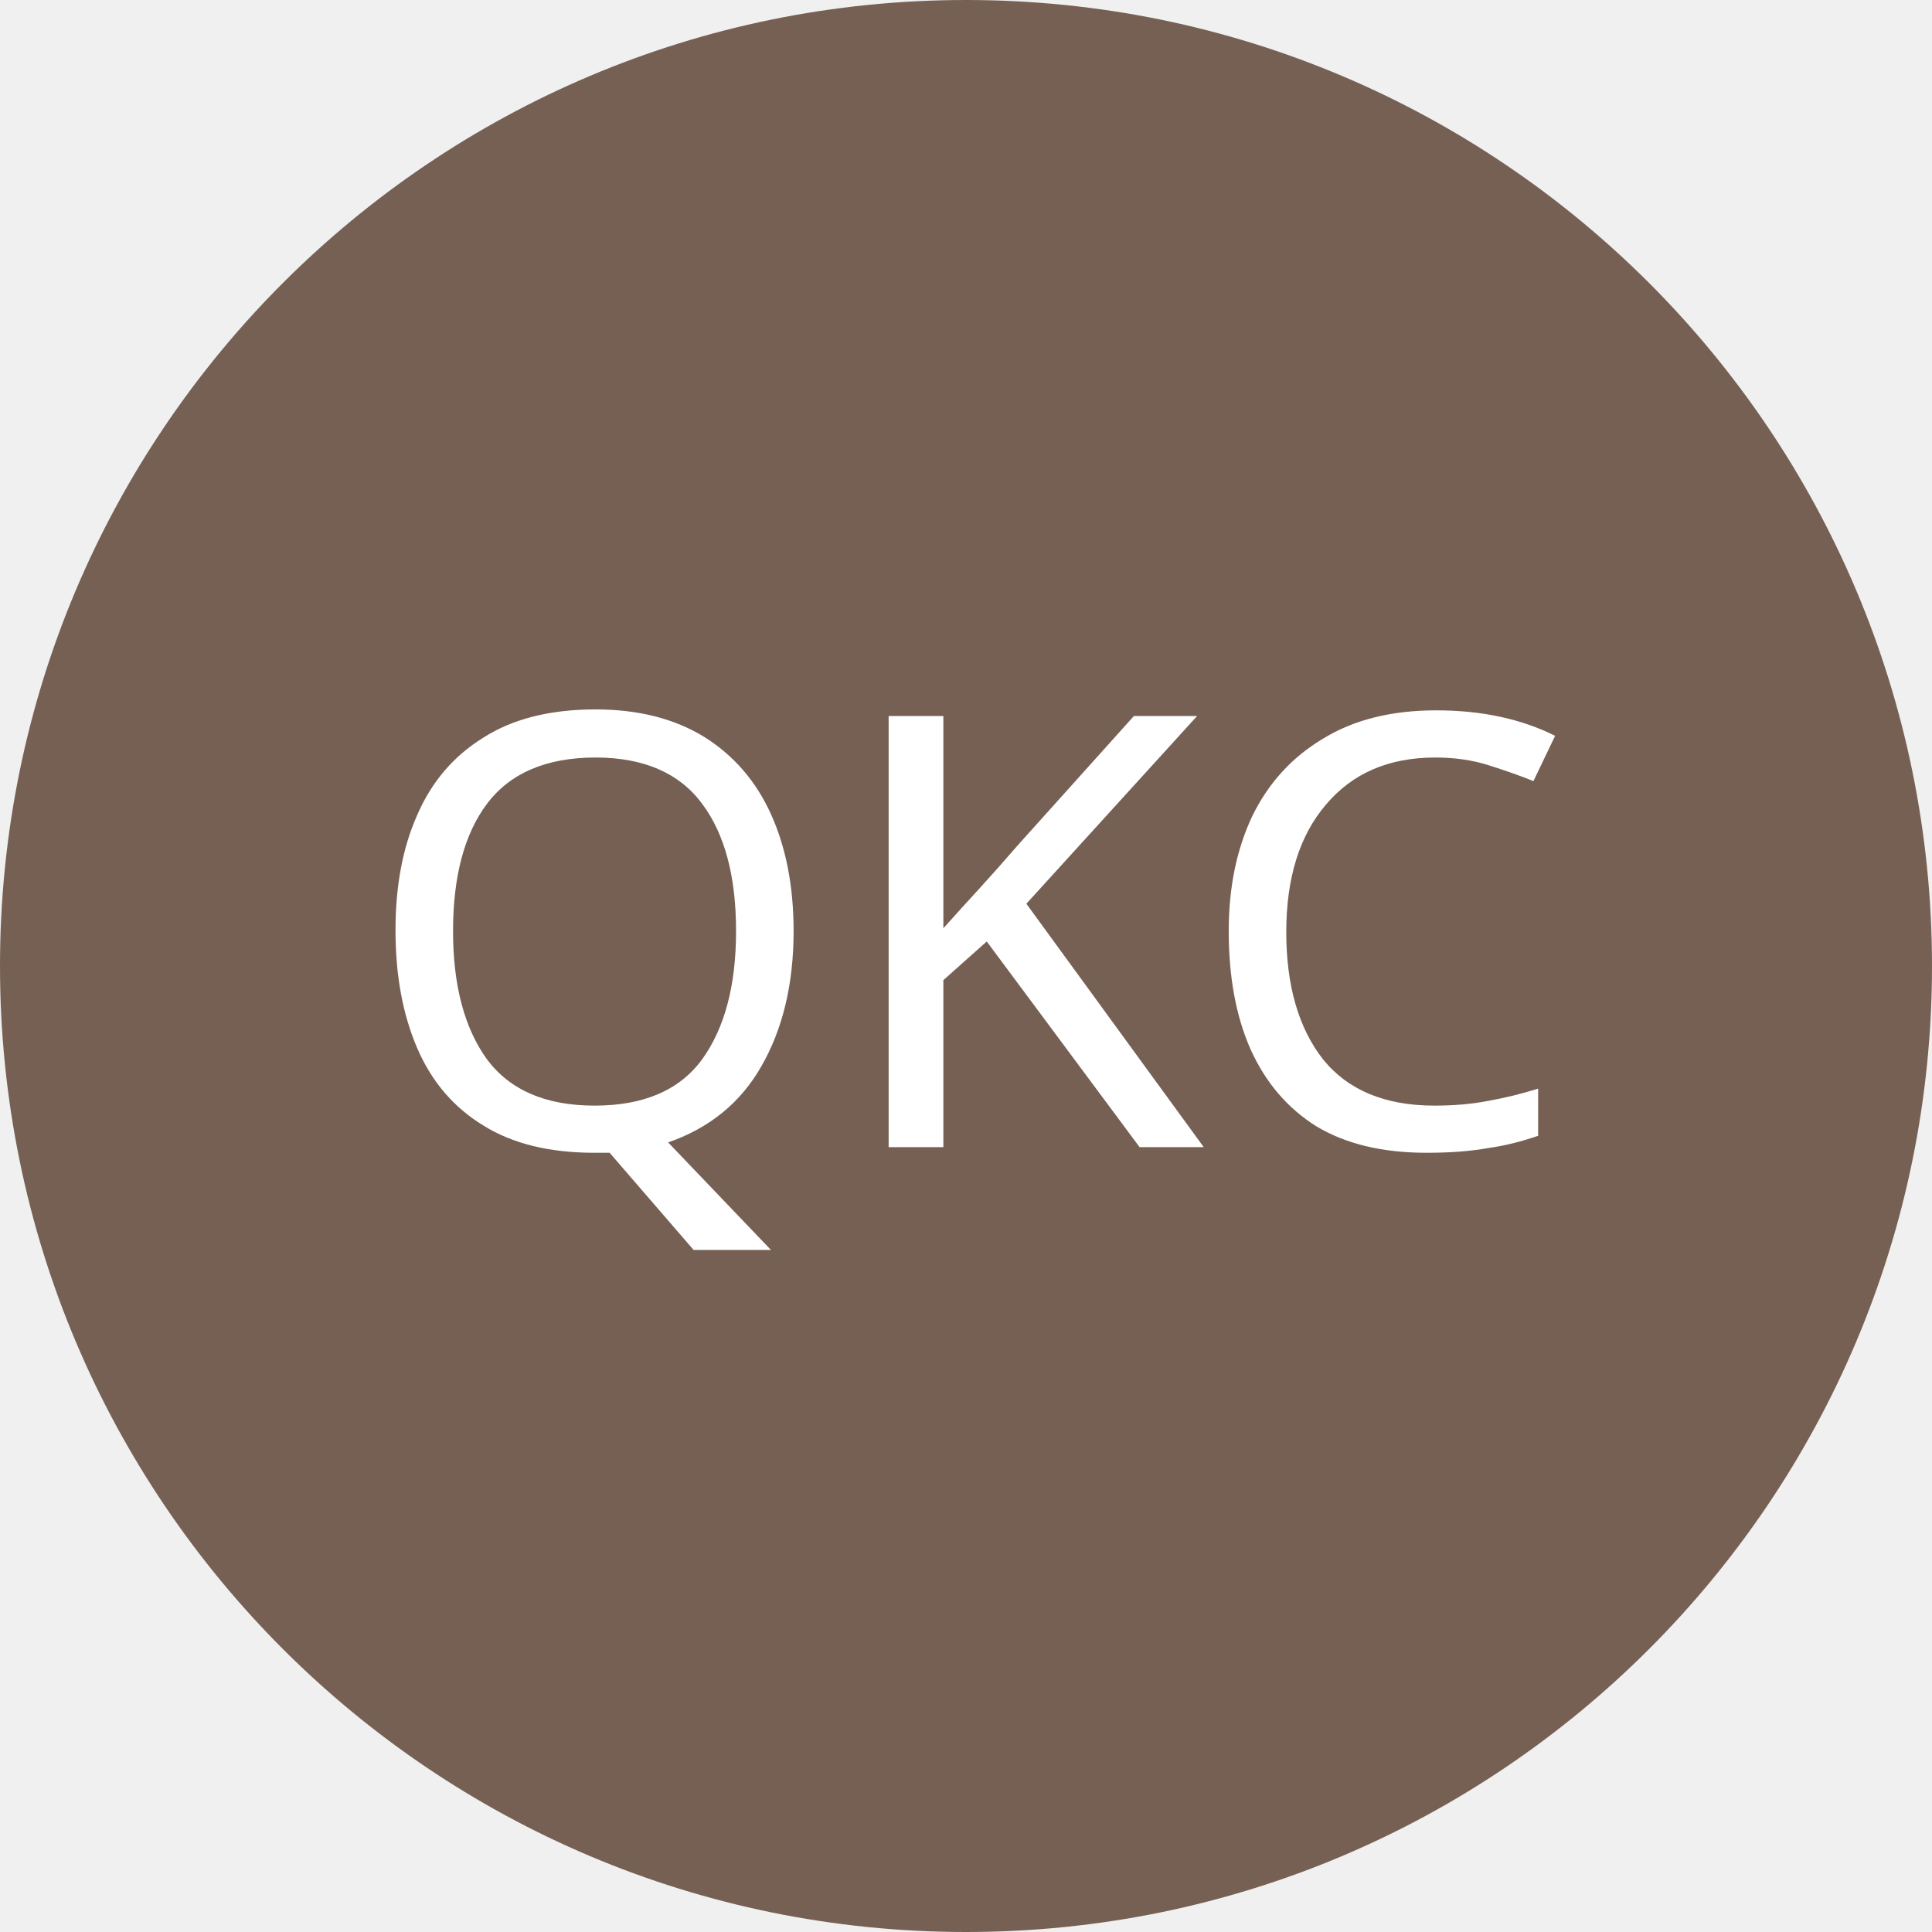
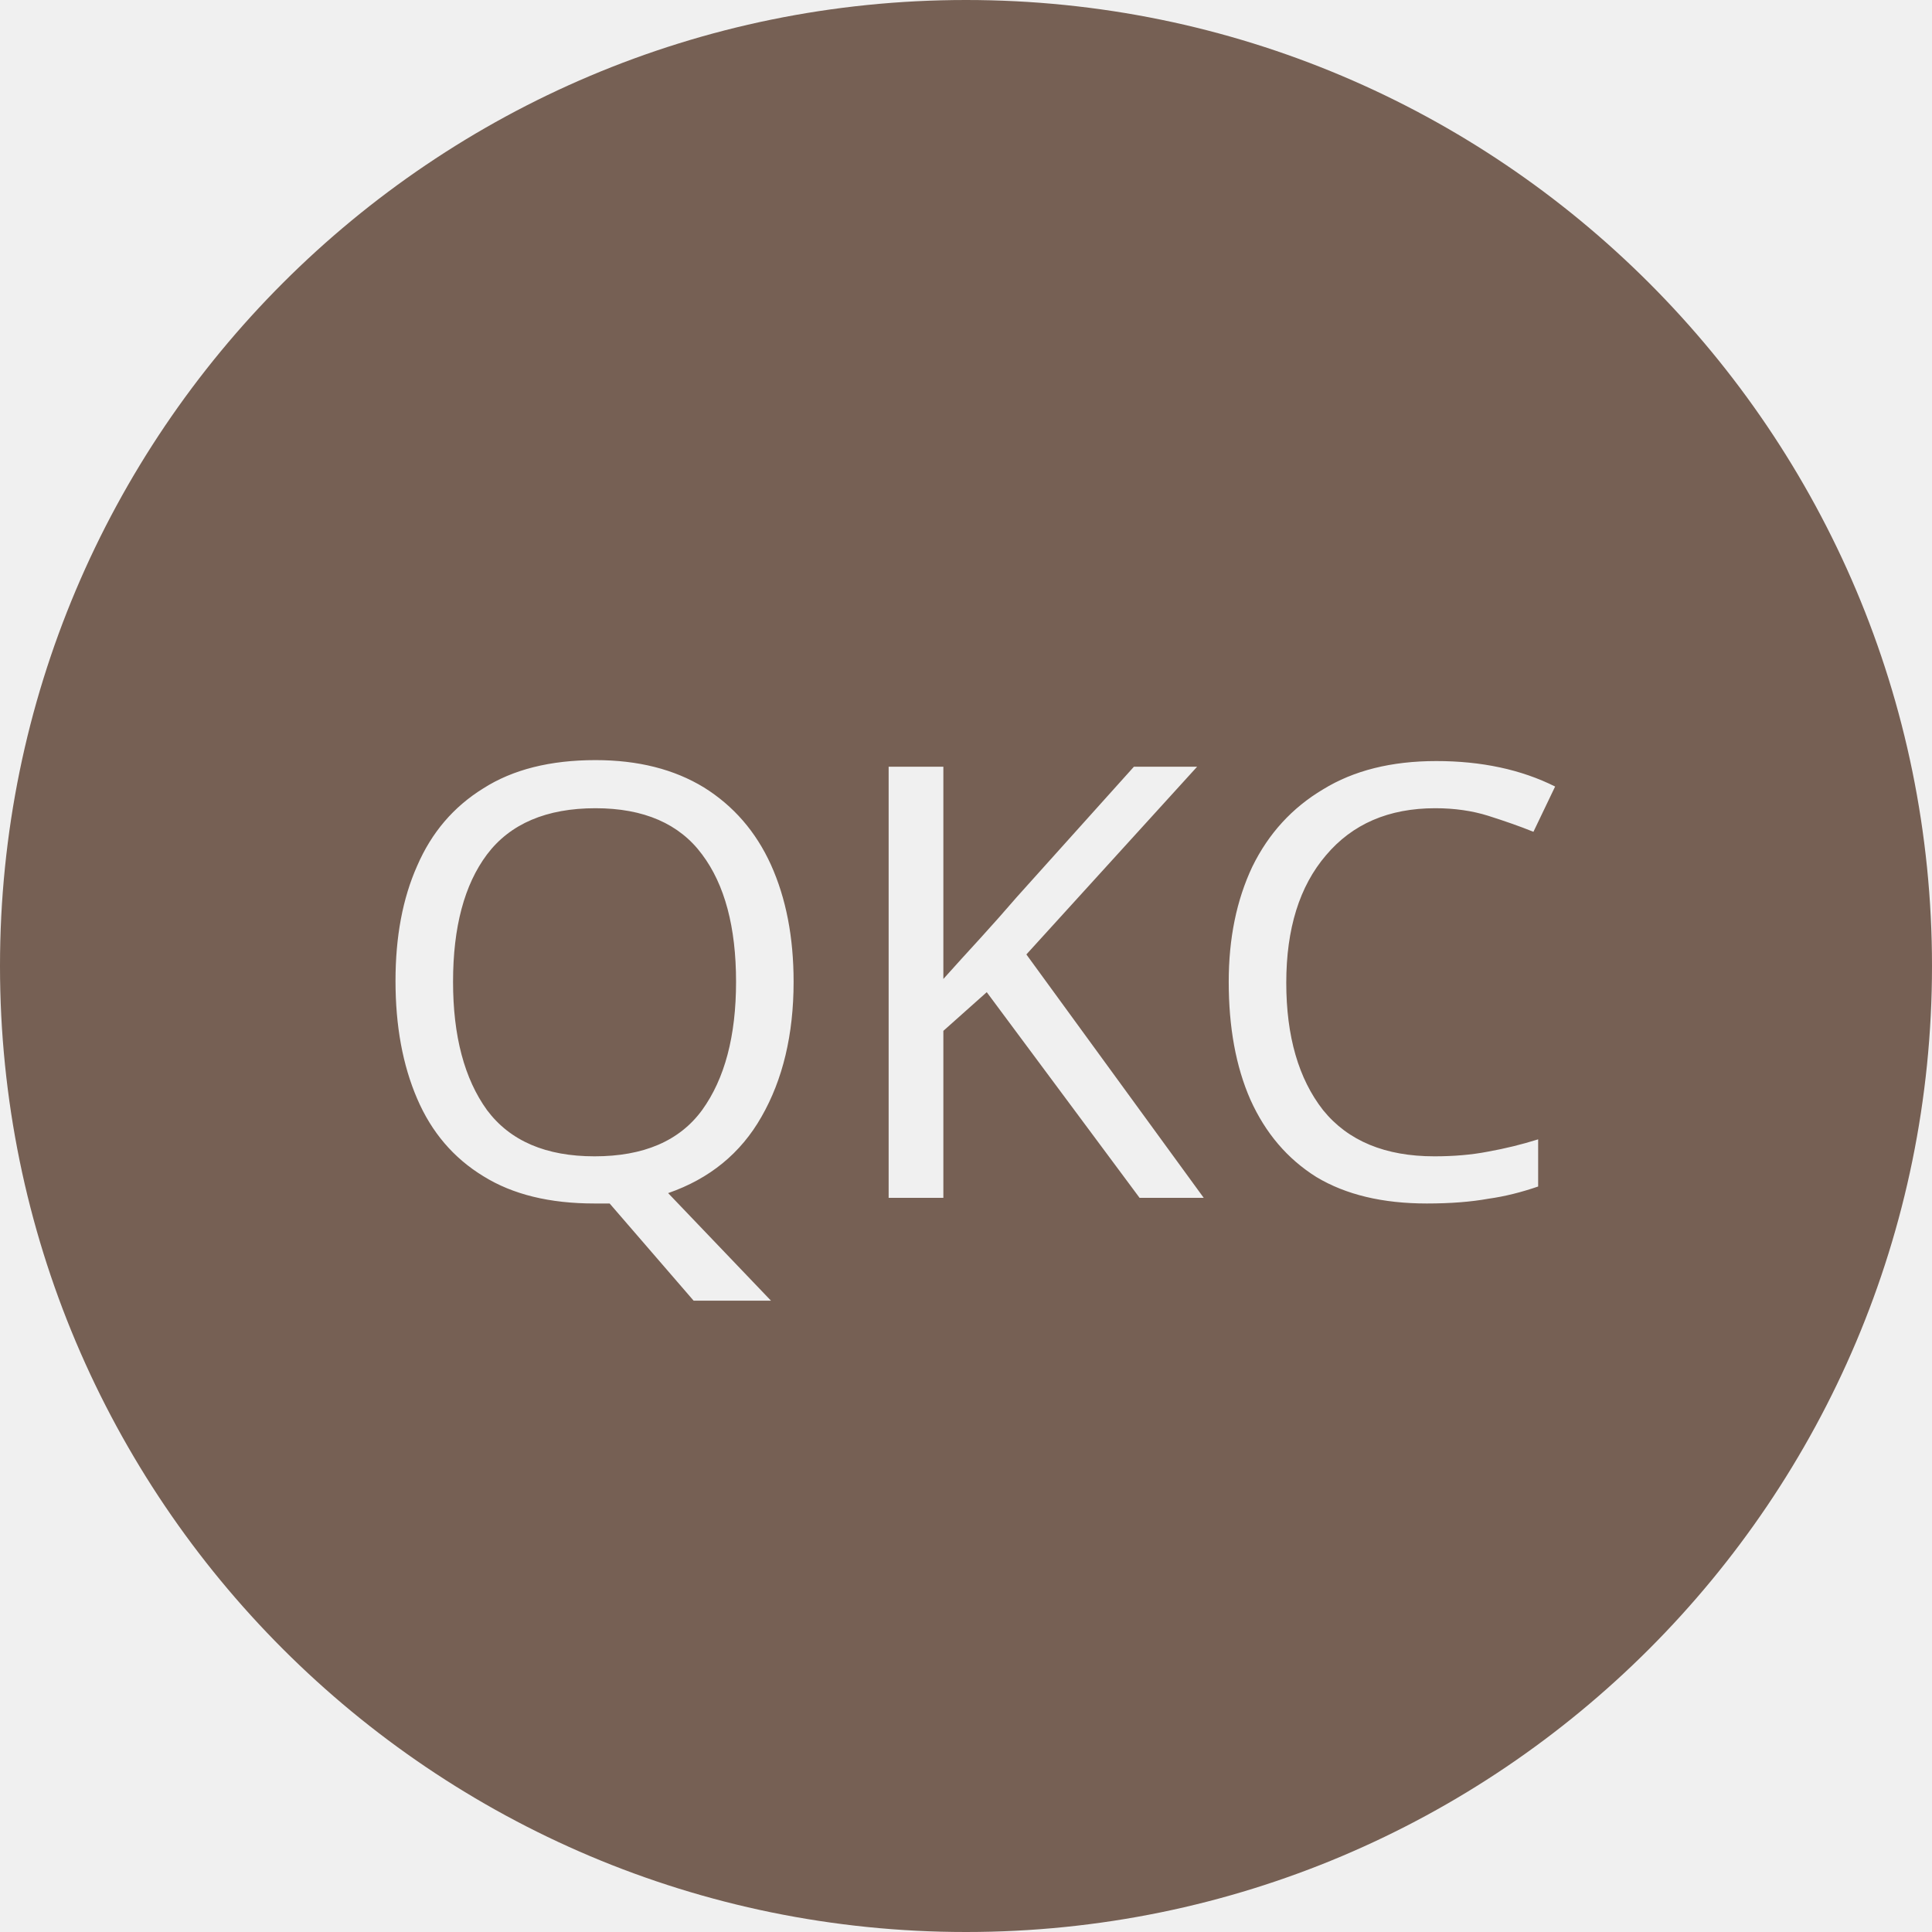
<svg xmlns="http://www.w3.org/2000/svg" width="32px" height="32px" viewBox="0 0 32 32" version="1.1">
-   <defs />
-   <g id="Page-1" stroke="none" stroke-width="1" fill="none" fill-rule="evenodd">
-     <g id="black" fill-rule="nonzero">
-       <g id="nano">
-         <circle id="Oval" fill="#766054" cx="16" cy="16" r="16" />
-         <text x="16" y="19" font-family="Verdana" font-size="10" fill="#fff" text-anchor="middle">QKC</text>
-       </g>
-     </g>
-   </g>
+   <defs>
+     <mask id="knockout-text">
+       <rect width="100%" height="100%" fill="#fff" x="0" y="0" />
+       <text x="50%" y="62%" fill="#000" font-family="Verdana" font-size="10" text-anchor="middle">QKC</text>
+     </mask>
+   </defs>
+   <circle id="Oval" fill="#766054" cx="16" cy="16" r="16" fill-opacity="1" mask="url(#knockout-text)" />
</svg>
